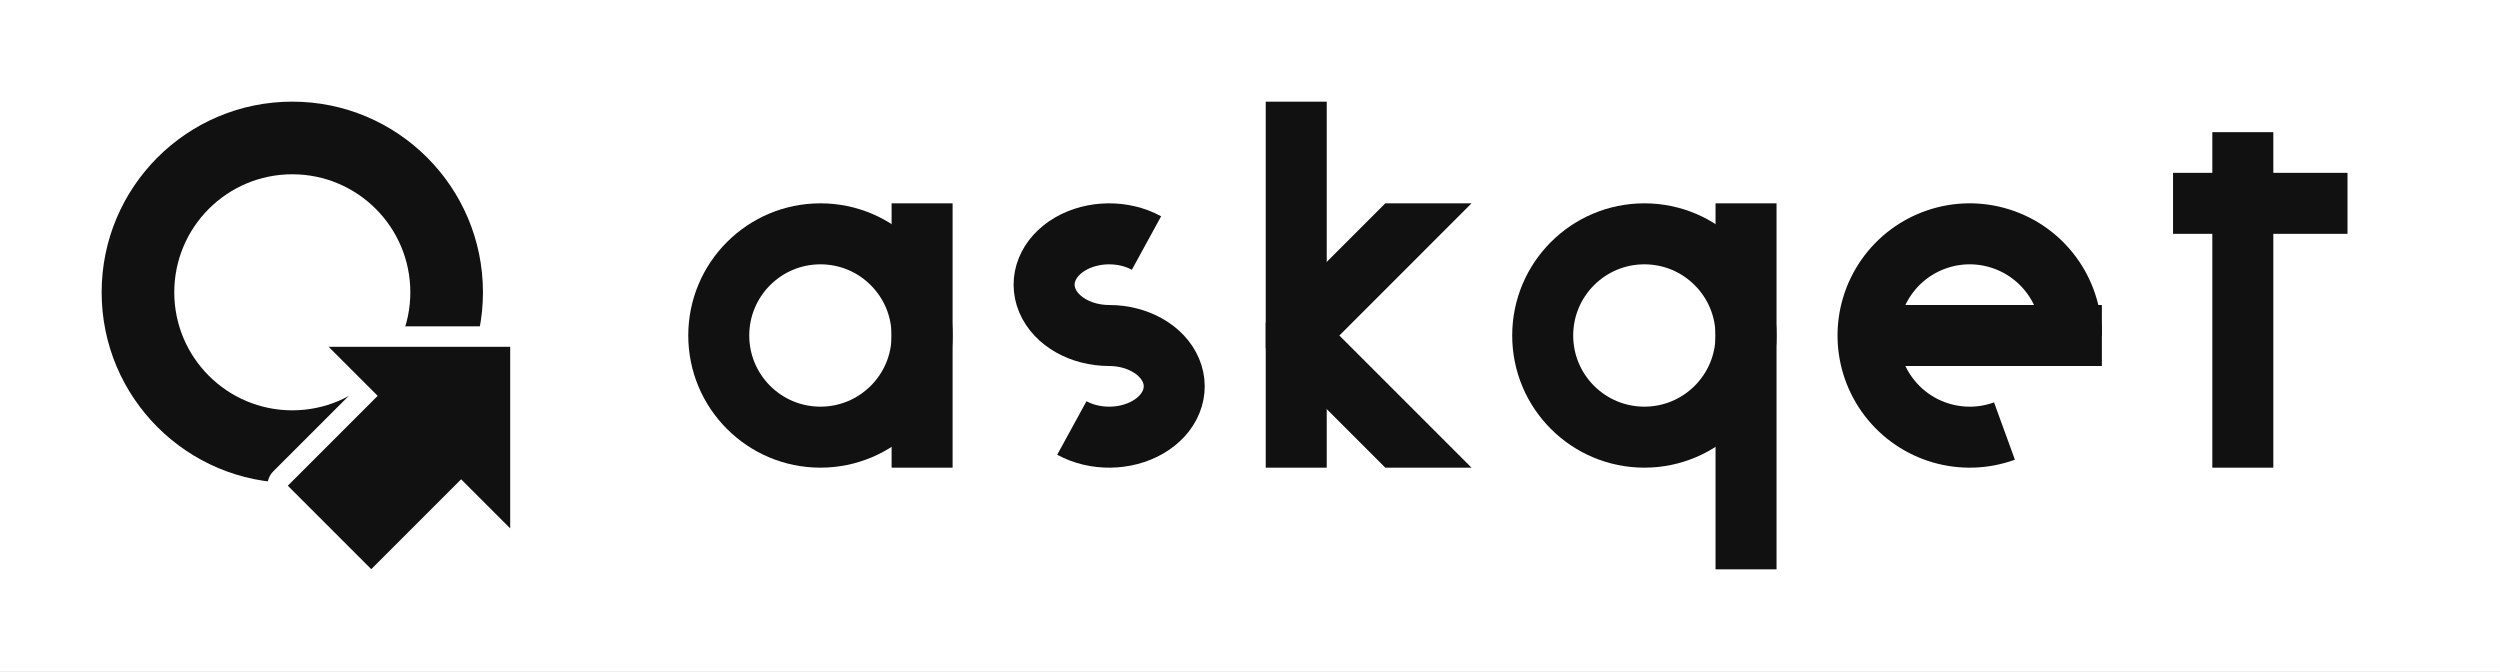
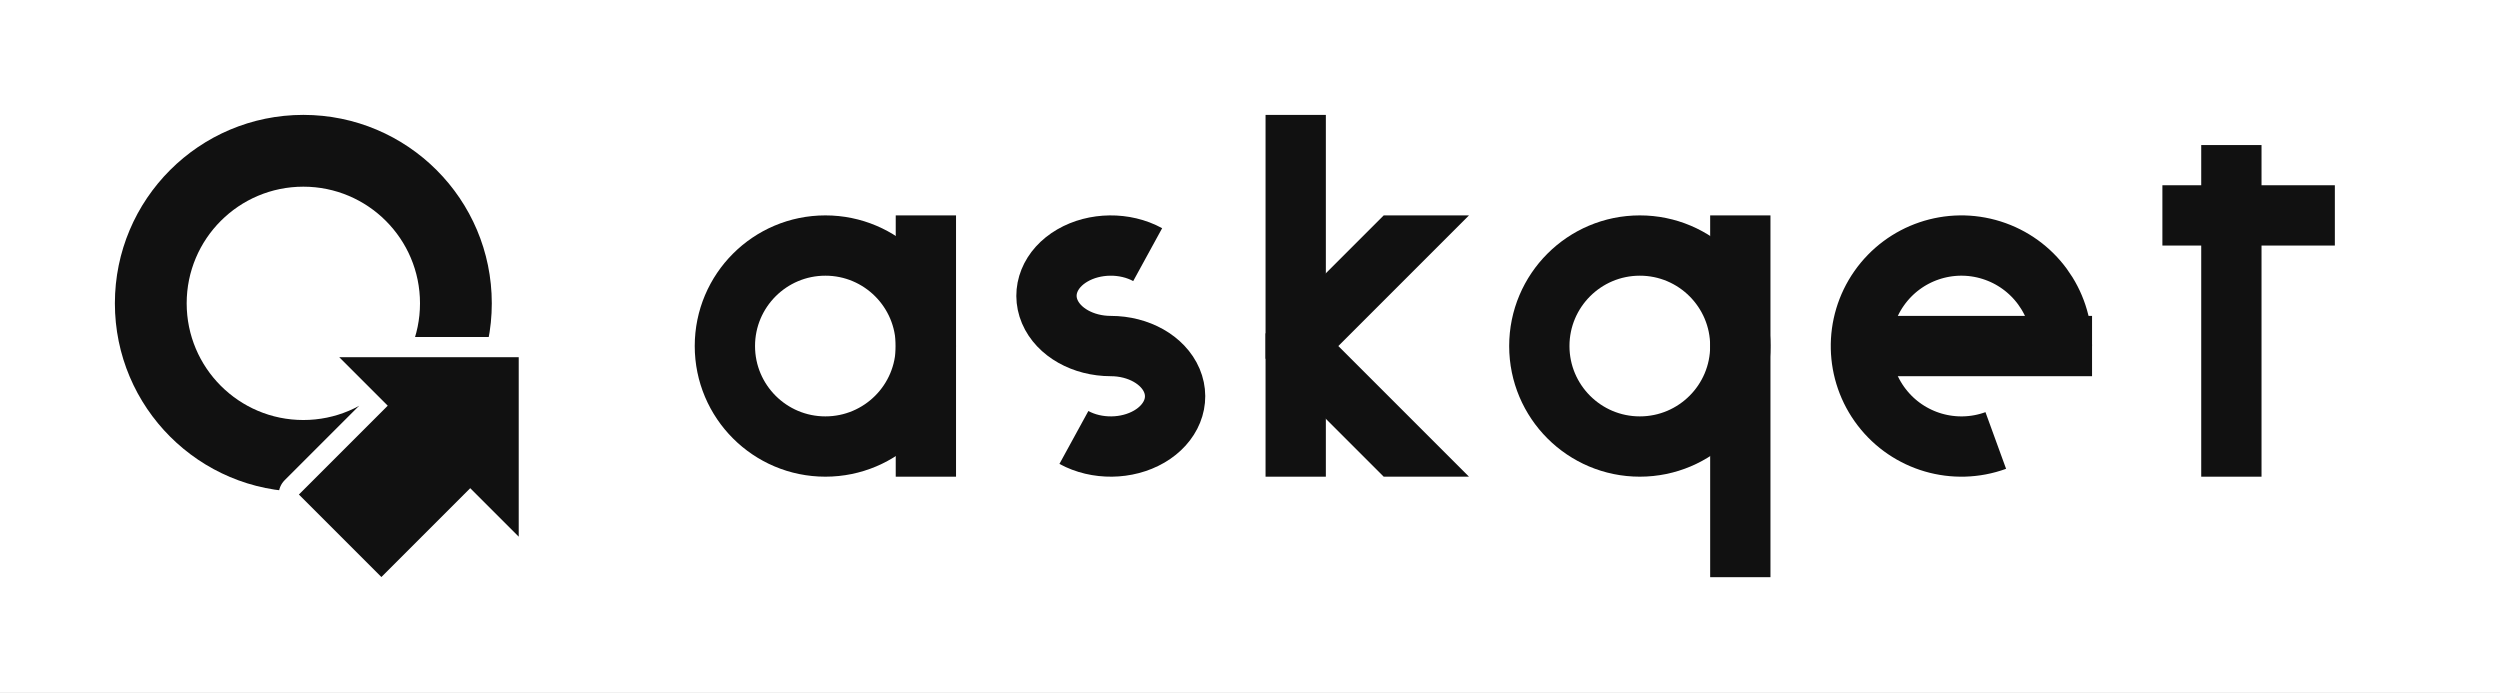
- <svg xmlns="http://www.w3.org/2000/svg" viewBox="0 0 491.8 132" fill="none">
-   <rect width="491.8" height="132" fill="#FFFFFF" />
-   <g transform="translate(20,92)">
+ <svg xmlns="http://www.w3.org/2000/svg" viewBox="0 0 497.536 137.736" fill="none">
+   <rect width="497.536" height="137.736" fill="#FFFFFF" />
+   <g transform="translate(22.868,94.868)">
    <g transform="translate(-16.079,-84.506) scale(0.893)">
      <defs>
-         <mask id="m10005">
+         <mask id="m10001">
          <rect width="128" height="128" fill="black" />
          <circle cx="60" cy="56" r="42" fill="white" />
          <circle cx="60" cy="56" r="26" fill="black" />
          <path d="M68,68 L108,68 L108,108 L97.192,97.192 L77.393,116.991 L59.009,98.607 L78.808,78.808 Z" fill="black" stroke="black" stroke-width="9" stroke-linejoin="round" stroke-miterlimit="8" />
        </mask>
      </defs>
-       <rect width="128" height="128" fill="#111111" mask="url(#m10005)" />
+       <rect width="128" height="128" fill="#111111" mask="url(#m10001)" />
      <path d="M68,68 L108,68 L108,108 L97.192,97.192 L77.393,116.991 L59.009,98.607 L78.808,78.808 Z" fill="#111111" />
    </g>
    <g transform="translate(110.395,0)">
      <g transform="translate(5,0)">
        <g fill="none" stroke="#111111" stroke-width="12" stroke-linecap="butt" stroke-linejoin="miter">
          <path d="M46,-26 A20,20 0 1 1 46,-26.003" />
          <path d="M46,-52 L46,0" />
        </g>
      </g>
      <g transform="translate(69,0)">
        <g fill="none" stroke="#111111" stroke-width="12" stroke-linecap="butt" stroke-linejoin="miter">
          <path d="M26.142,-44.192 A12.8,10 0 1 0 18.8,-26 A12.8,10 0 1 1 11.458,-7.808" />
        </g>
      </g>
      <g transform="translate(118.6,0)">
        <g fill="none" stroke="#111111" stroke-width="12" stroke-linecap="butt" stroke-linejoin="miter">
          <path d="M6,-72 L6,0" />
        </g>
        <path d="M40.485,-52 L23.515,-52 L0,-28.485 L0,-23.515 L23.515,0 L40.485,0 L14.485,-26 Z" fill="#111111" />
      </g>
      <g transform="translate(167.085,0)">
        <g fill="none" stroke="#111111" stroke-width="12" stroke-linecap="butt" stroke-linejoin="miter">
          <path d="M46,-26 A20,20 0 1 1 46,-26.003" />
          <path d="M46,-52 L46,20" />
        </g>
      </g>
      <g transform="translate(231.085,0)">
        <g fill="none" stroke="#111111" stroke-width="12" stroke-linecap="butt" stroke-linejoin="miter">
          <path d="M46,-26 A20,20 0 1 0 32.84,-7.206" />
          <path d="M6,-26 L52,-26" />
        </g>
      </g>
      <g transform="translate(291.085,0)">
        <g fill="none" stroke="#111111" stroke-width="12" stroke-linecap="butt" stroke-linejoin="miter">
          <path d="M19.728,-66 L19.728,0" />
          <path d="M6,-52 L40.32,-52" />
        </g>
      </g>
    </g>
  </g>
</svg>
